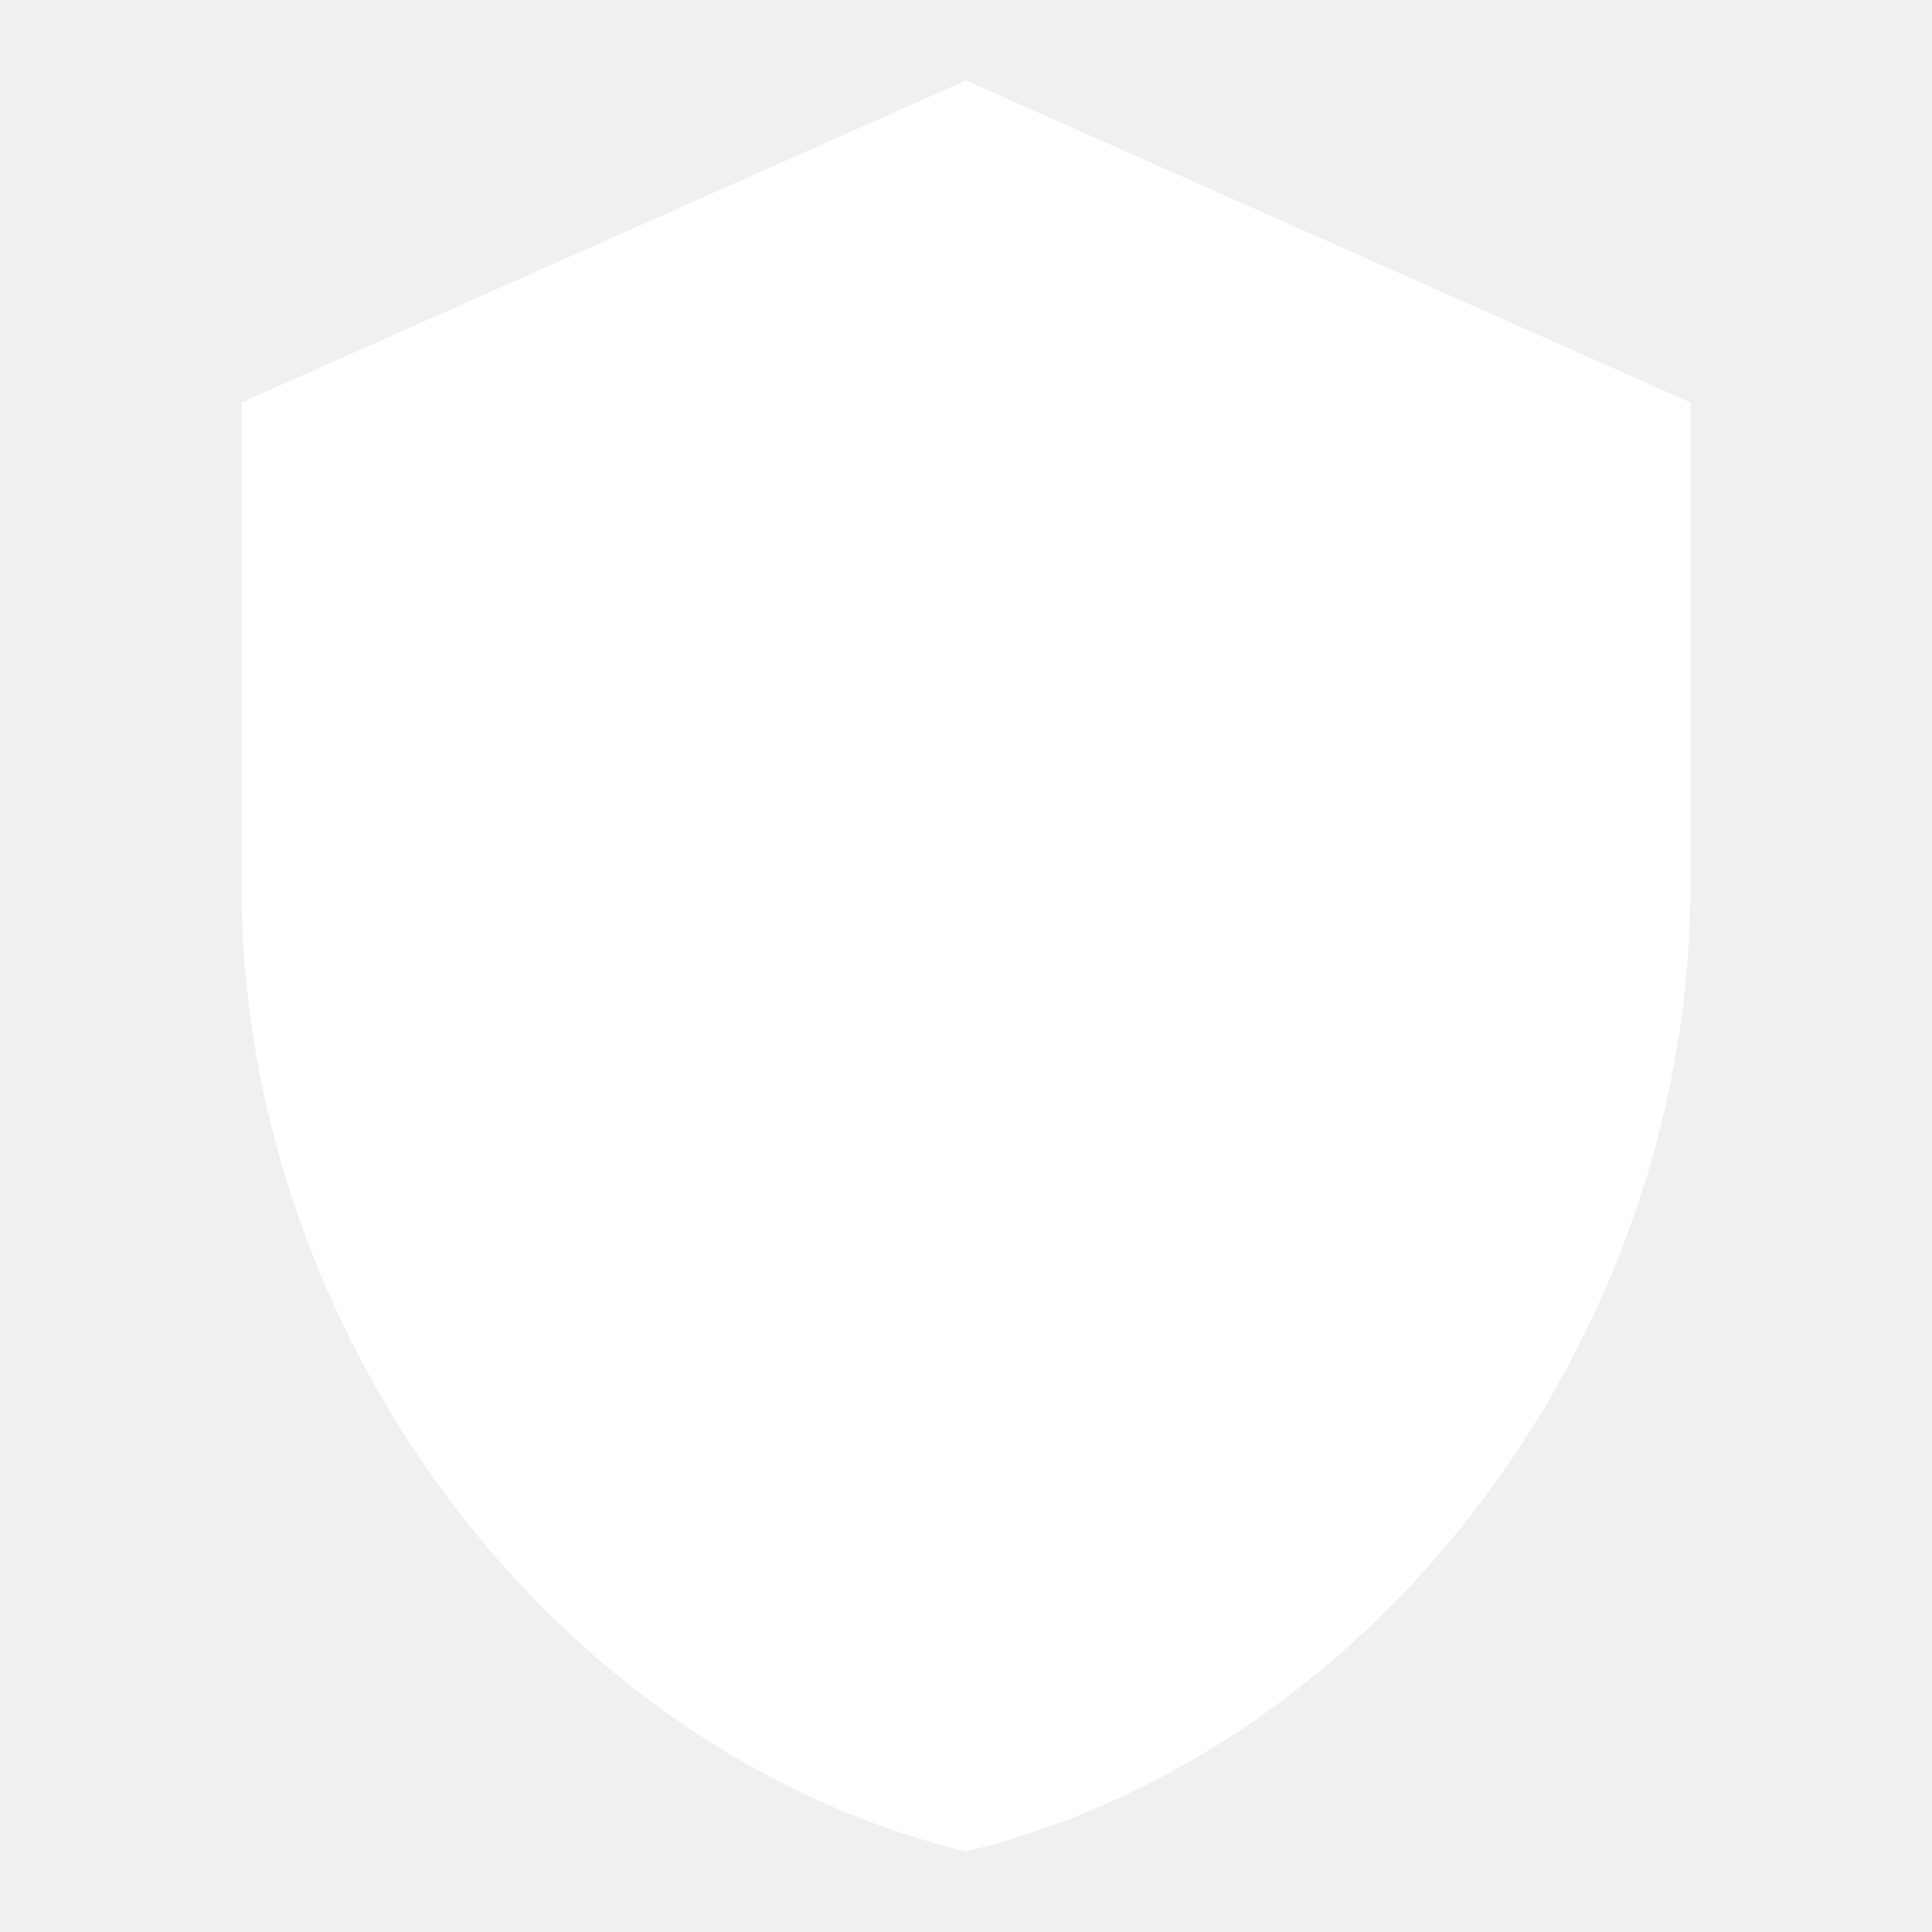
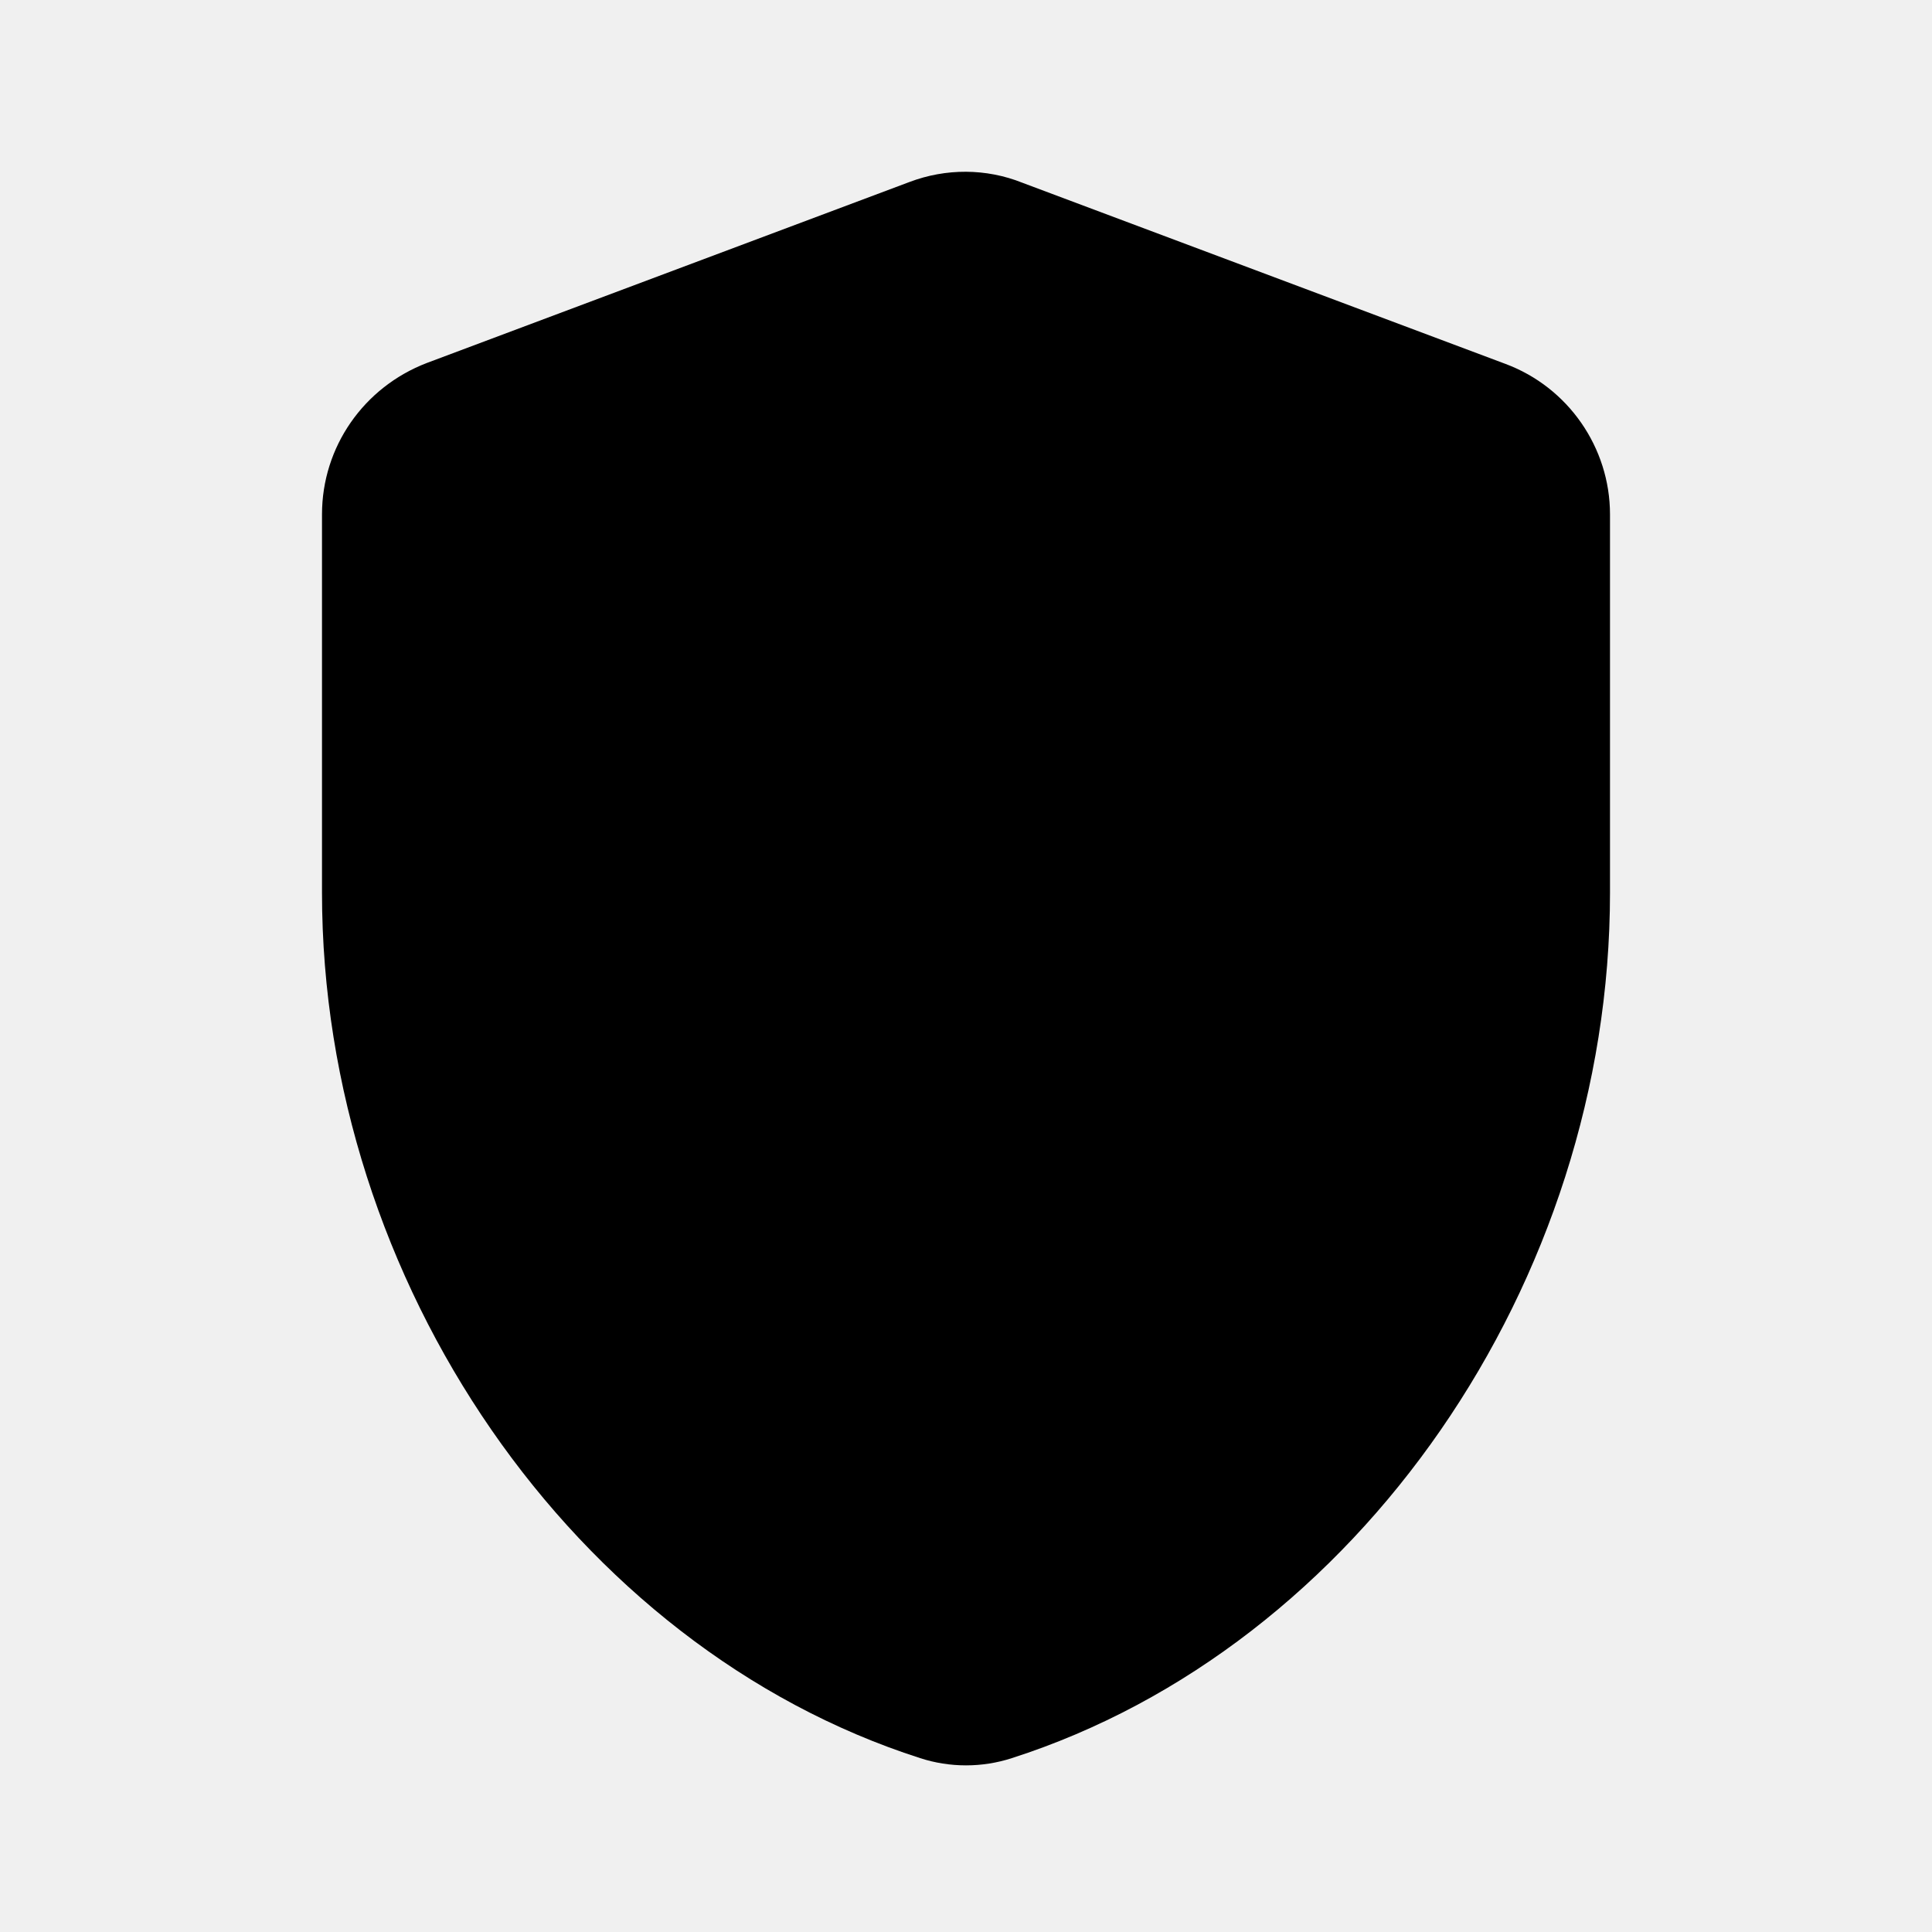
- <svg xmlns="http://www.w3.org/2000/svg" height="24px" viewBox="0 0 24 24" width="24px" fill="#FFFFFF">
-   <path d="M0 0h24v24H0z" fill="none" />
-   <path d="M12 1L3 5v6c0 5.55 3.84 10.74 9 12 5.16-1.26 9-6.45 9-12V5l-9-4z" />
+ <svg xmlns="http://www.w3.org/2000/svg" enable-background="new 0 0 24 24" height="24px" viewBox="0 0 24 24" width="24px" fill="#000000">
+   <g>
+     <rect fill="none" height="24" width="24" />
+   </g>
+   <g>
+     <g>
+       <path d="M11.3,2.26l-6,2.25C4.52,4.81,4,5.55,4,6.39v4.7c0,4.83,3.13,9.37,7.43,10.75c0.37,0.12,0.77,0.12,1.14,0 c4.3-1.38,7.43-5.91,7.43-10.75v-4.7c0-0.83-0.52-1.58-1.3-1.87l-6-2.25C12.25,2.09,11.75,2.09,11.3,2.26z" />
+     </g>
+   </g>
</svg>
